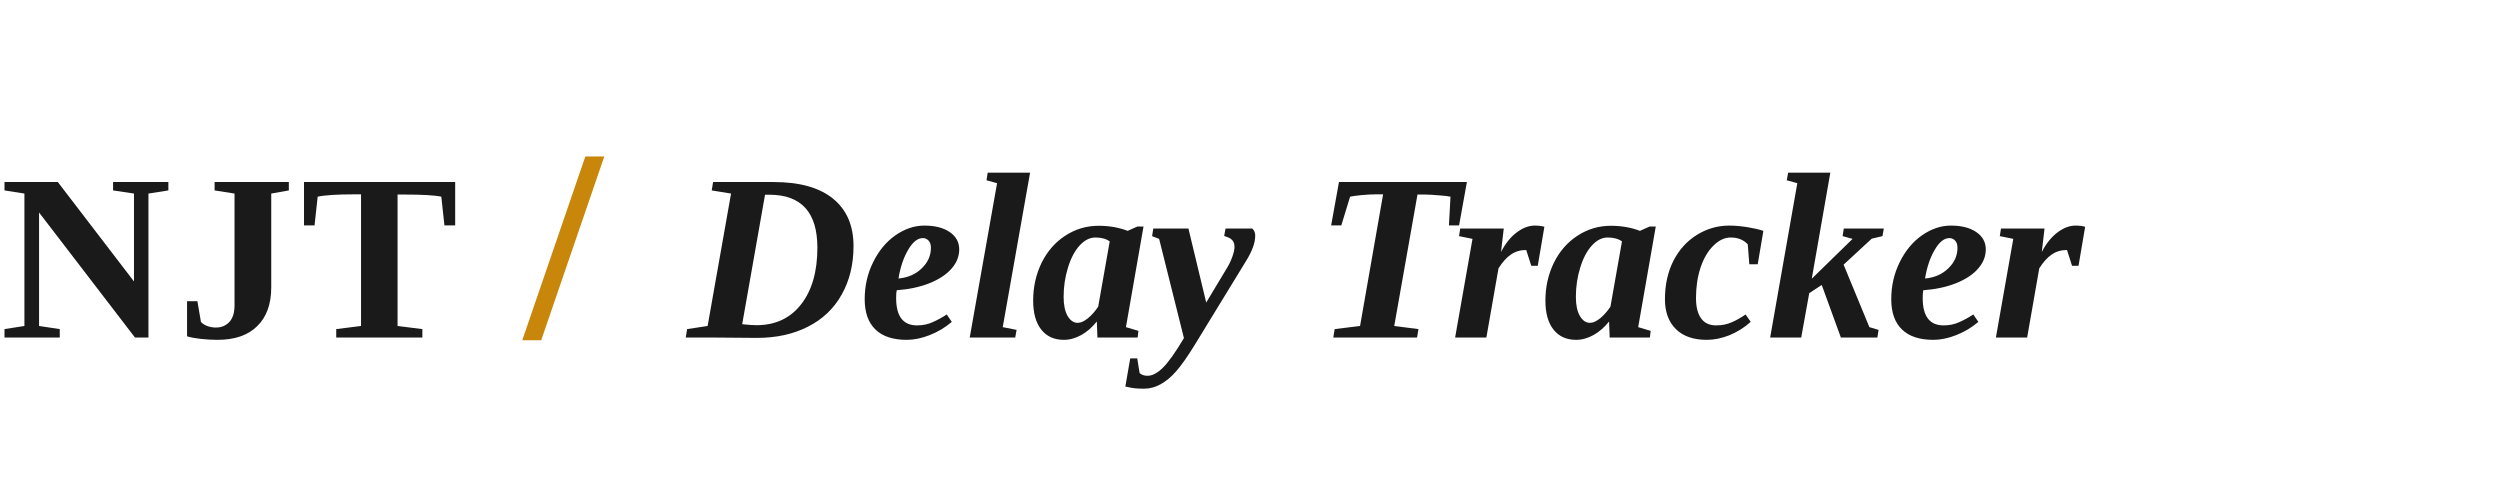
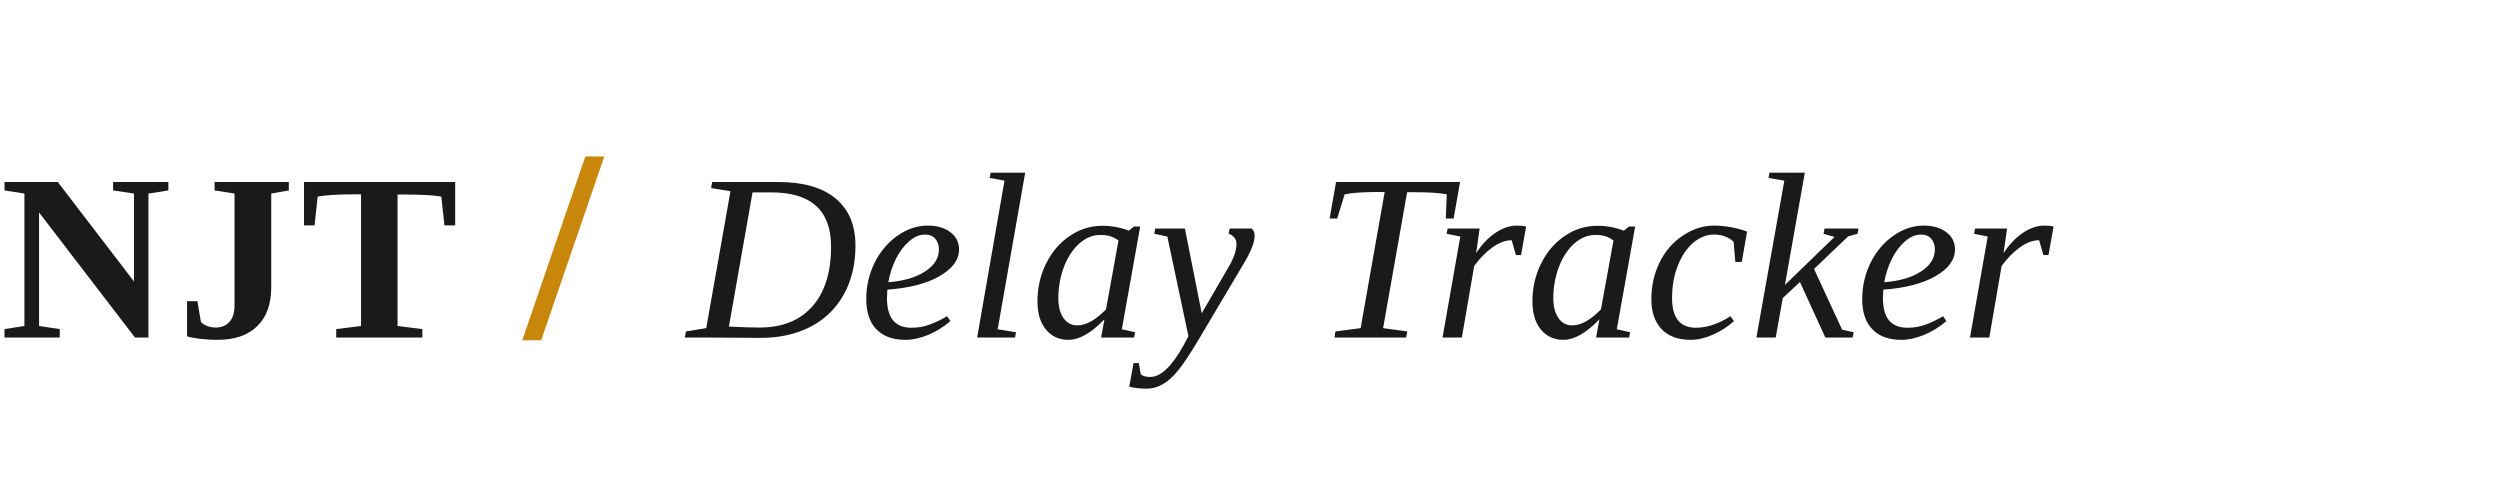
<svg xmlns="http://www.w3.org/2000/svg" width="200" height="40" viewBox="0 0 200 40" overflow="visible" role="img" aria-label="NJT Delay Tracker">
  <text x="0" y="27" font-family="'EB Garamond', Georgia, 'Times New Roman', serif" font-size="19" font-weight="700" fill="#1a1a1a" letter-spacing="0.4">NJT</text>
  <text x="42" y="27" font-family="'EB Garamond', Georgia, 'Times New Roman', serif" font-size="22" font-weight="1000" fill="#C8860A">/</text>
-   <text x="55" y="27" font-family="'EB Garamond', Georgia, 'Times New Roman', serif" font-size="19" font-weight="600" font-style="italic" fill="#1a1a1a">Delay Tracker</text>
+   <text x="55" y="27" font-family="'EB Garamond', Georgia, 'Times New Roman', serif" font-size="19" font-weight="500" font-style="italic" fill="#1a1a1a">Delay Tracker</text>
</svg>
